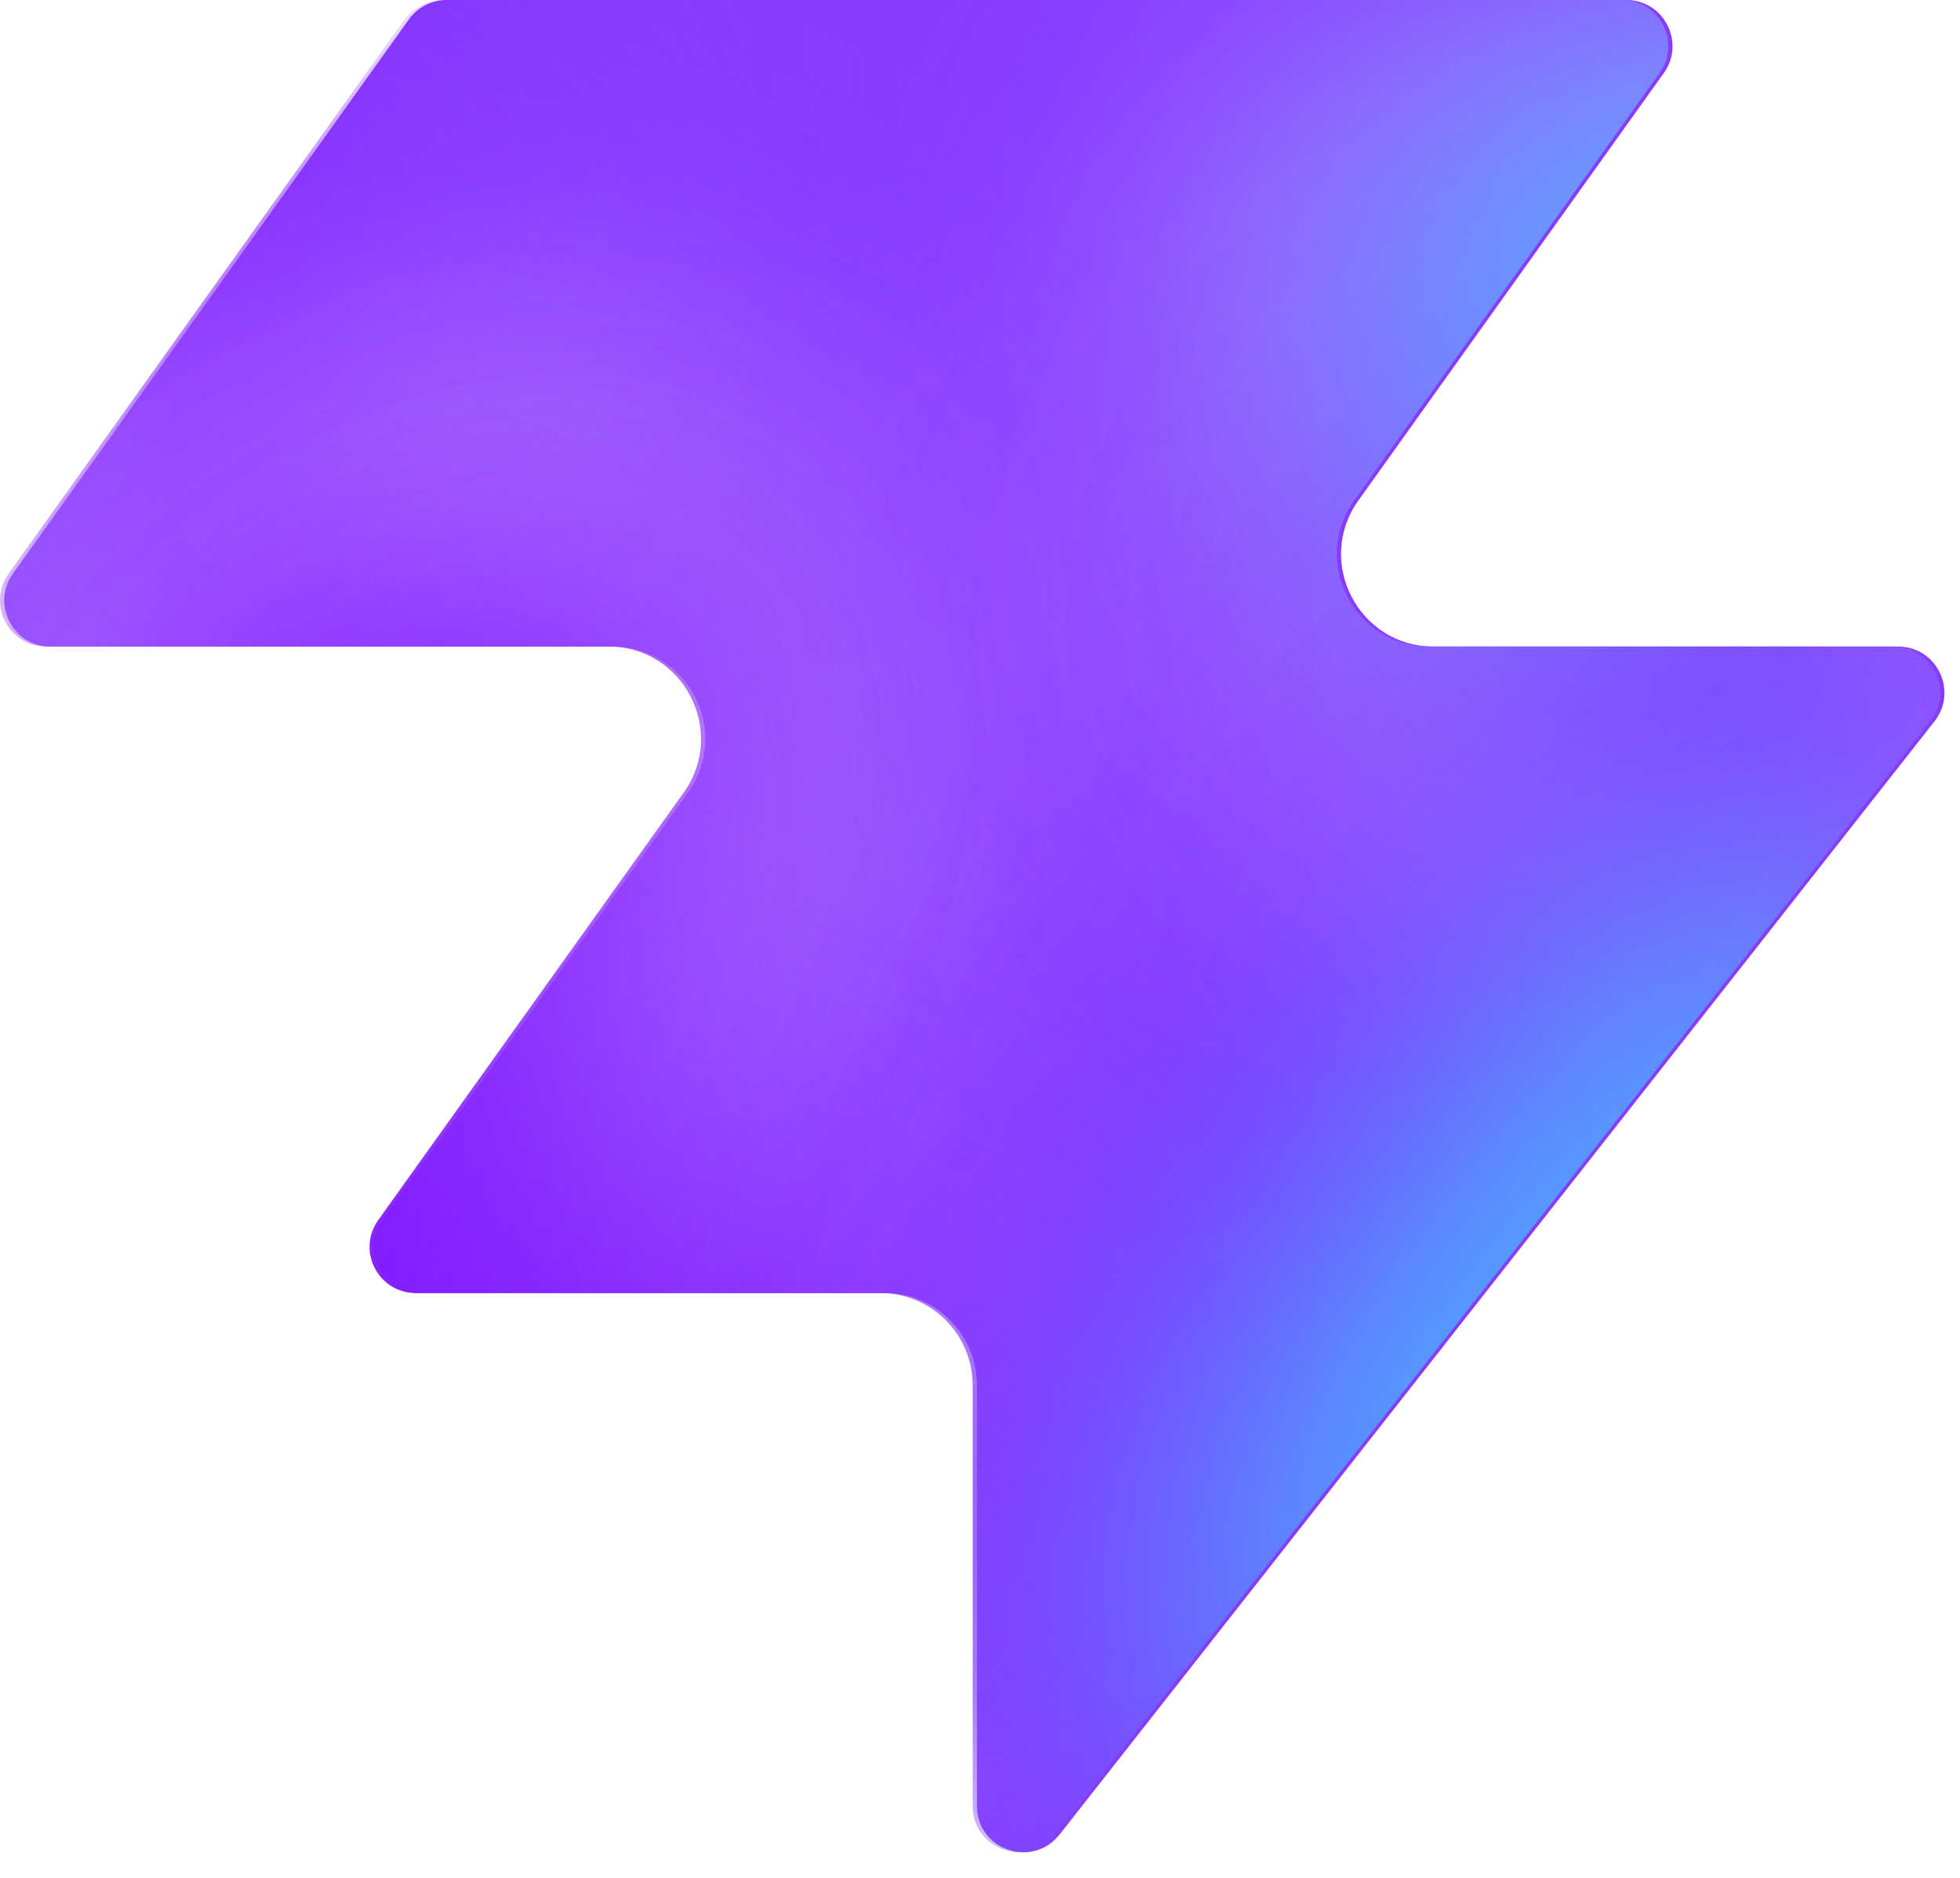
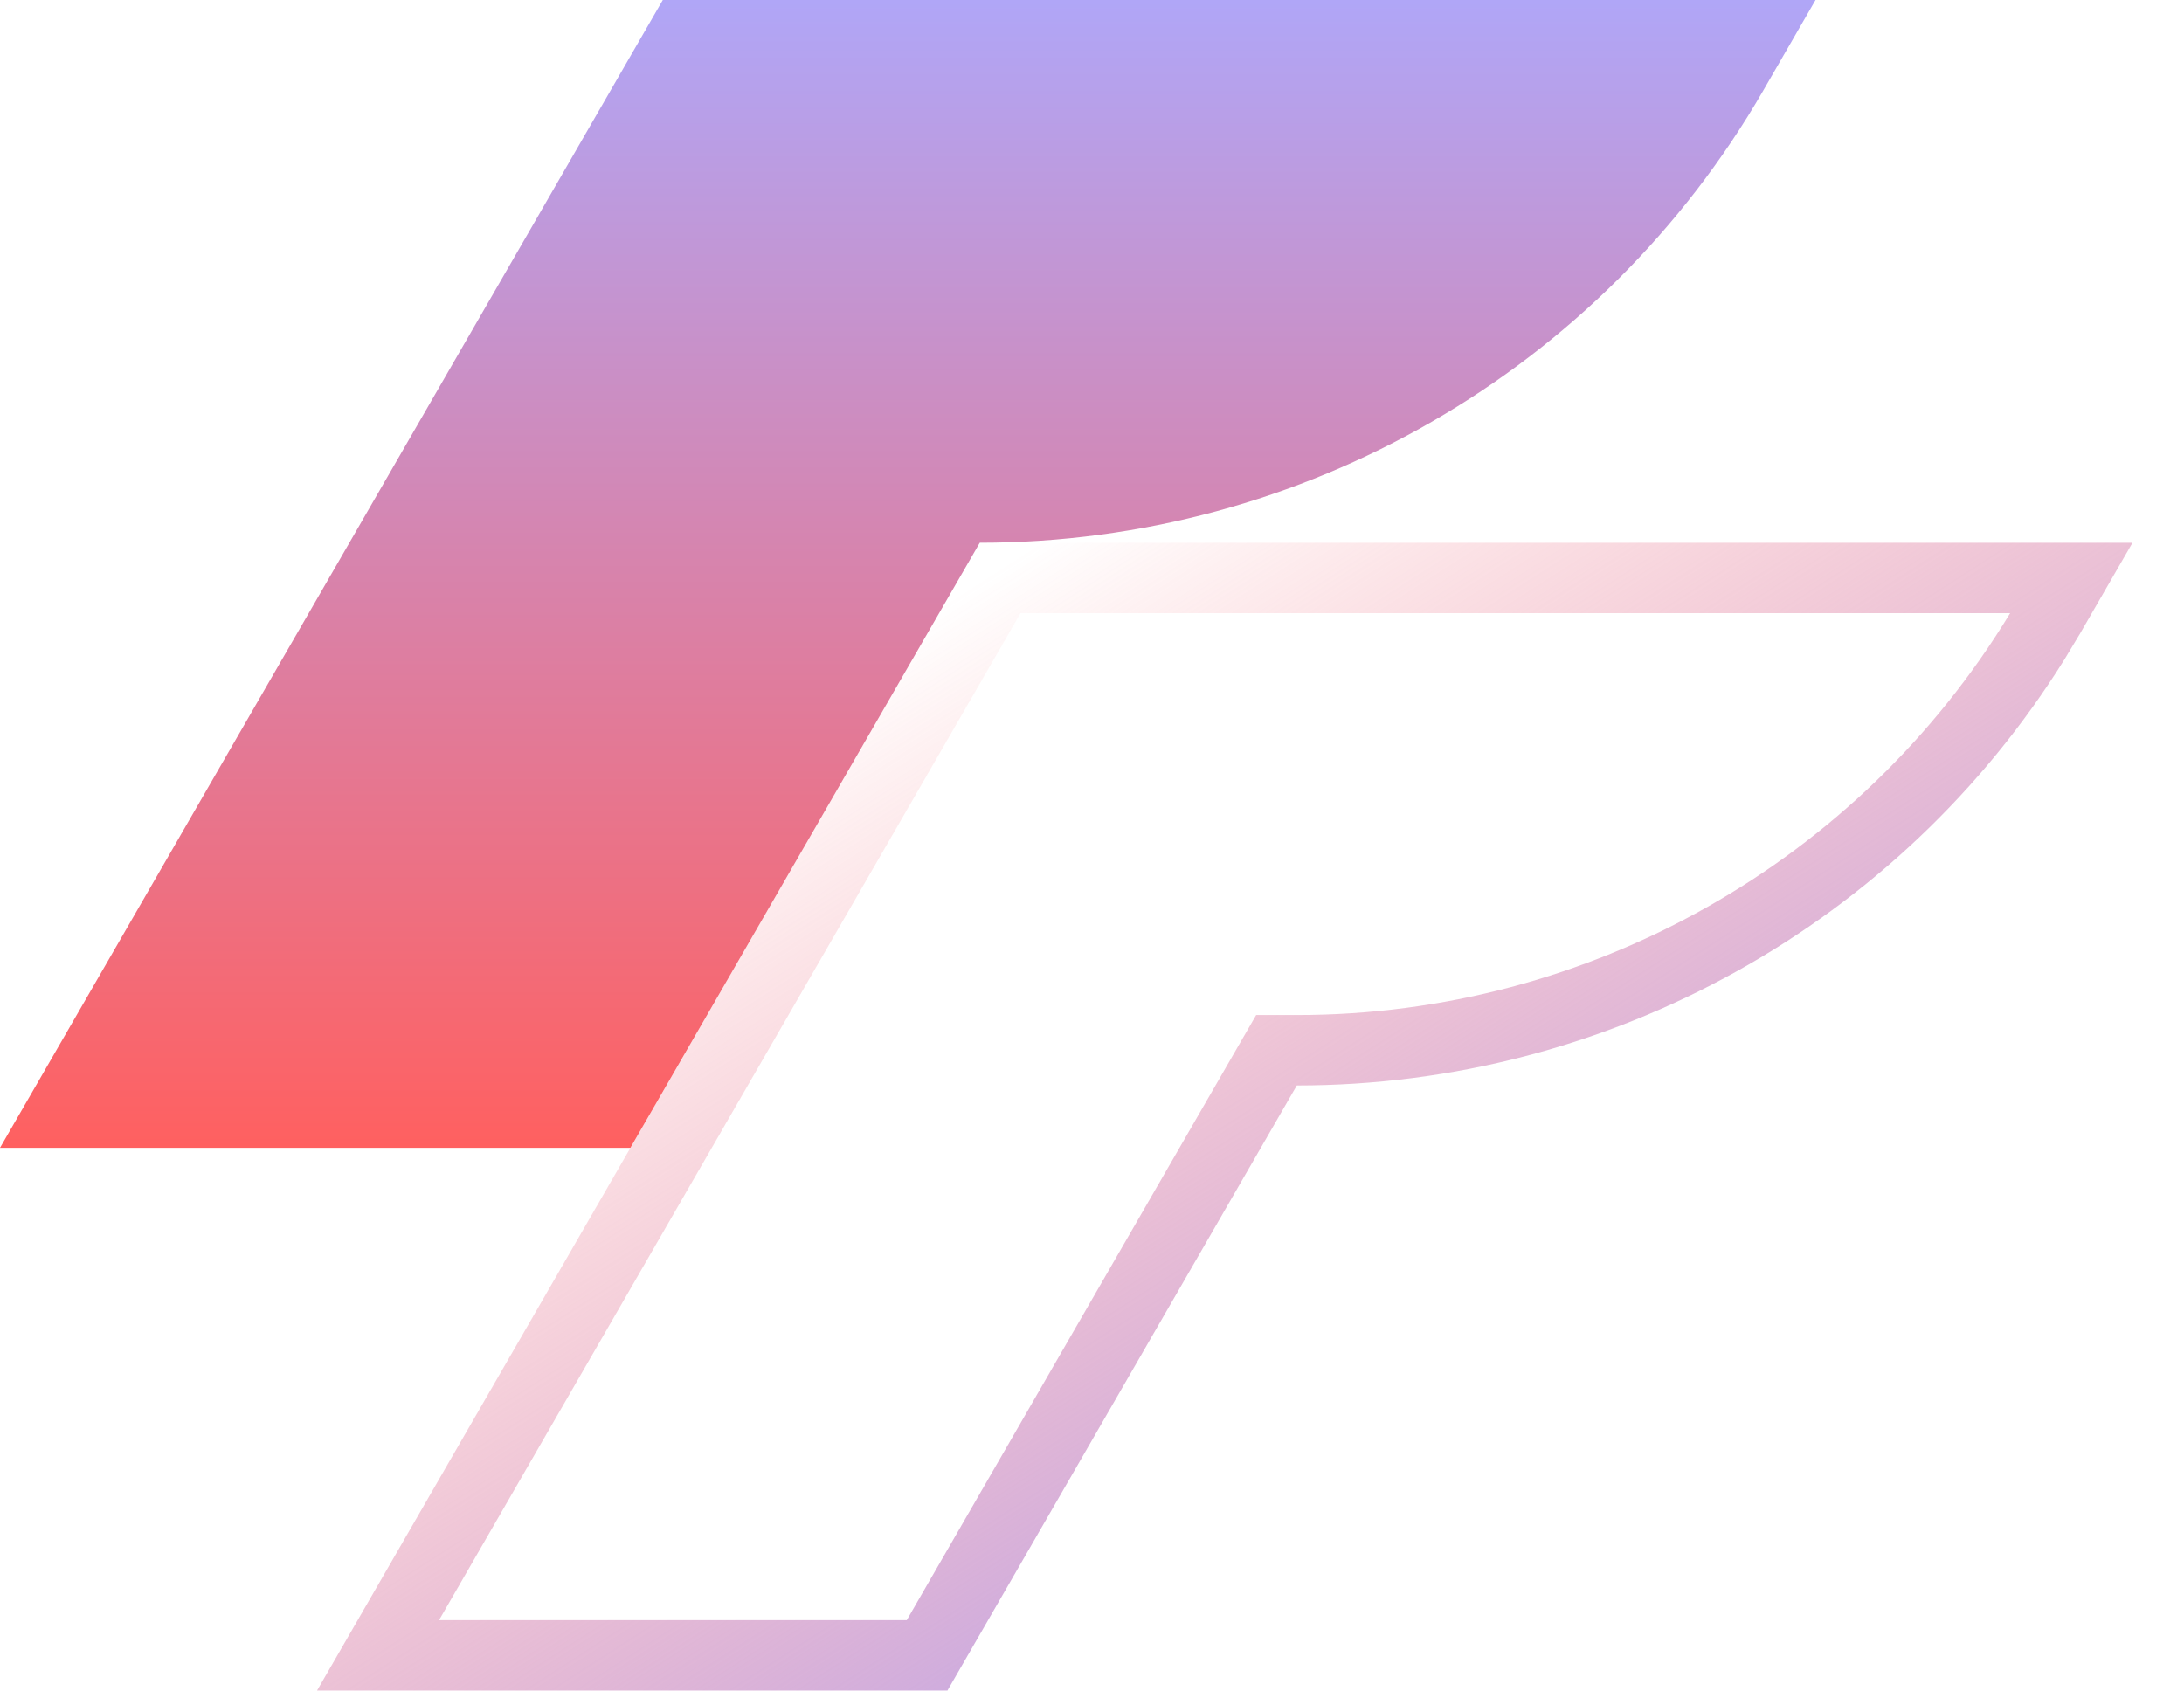
- <svg xmlns="http://www.w3.org/2000/svg" width="48" height="46" fill="none" viewBox="0 0 48 46">
-   <path fill="#863bff" d="M25.946 44.938c-.664.845-2.021.375-2.021-.698V33.937a2.26 2.26 0 0 0-2.262-2.262H10.287c-.92 0-1.456-1.04-.92-1.788l7.48-10.471c1.07-1.497 0-3.578-1.842-3.578H1.237c-.92 0-1.456-1.04-.92-1.788L10.013.474c.214-.297.556-.474.92-.474h28.894c.92 0 1.456 1.04.92 1.788l-7.48 10.471c-1.07 1.498 0 3.579 1.842 3.579h11.377c.943 0 1.473 1.088.89 1.83L25.947 44.94z" style="fill:#863bff;fill:color(display-p3 .525 .23 1);fill-opacity:1" />
-   <mask id="a" width="48" height="46" x="0" y="0" maskUnits="userSpaceOnUse" style="mask-type:alpha">
-     <path fill="#000" d="M25.842 44.938c-.664.844-2.021.375-2.021-.698V33.937a2.26 2.26 0 0 0-2.262-2.262H10.183c-.92 0-1.456-1.04-.92-1.788l7.48-10.471c1.07-1.498 0-3.579-1.842-3.579H1.133c-.92 0-1.456-1.04-.92-1.787L9.91.473c.214-.297.556-.474.92-.474h28.894c.92 0 1.456 1.04.92 1.788l-7.48 10.471c-1.07 1.498 0 3.578 1.842 3.578h11.377c.943 0 1.473 1.088.89 1.832L25.843 44.94z" style="fill:#000;fill-opacity:1" />
-   </mask>
-   <g mask="url(#a)">
-     <g filter="url(#b)">
-       <ellipse cx="5.508" cy="14.704" fill="#ede6ff" rx="5.508" ry="14.704" style="fill:#ede6ff;fill:color(display-p3 .927 .903 1);fill-opacity:1" transform="matrix(.00324 1 1 -.00324 -4.47 31.516)" />
-     </g>
-     <g filter="url(#c)">
-       <ellipse cx="10.399" cy="29.851" fill="#ede6ff" rx="10.399" ry="29.851" style="fill:#ede6ff;fill:color(display-p3 .927 .903 1);fill-opacity:1" transform="matrix(.00324 1 1 -.00324 -39.328 7.883)" />
-     </g>
-     <g filter="url(#d)">
-       <ellipse cx="5.508" cy="30.487" fill="#7e14ff" rx="5.508" ry="30.487" style="fill:#7e14ff;fill:color(display-p3 .492 .077 1);fill-opacity:1" transform="rotate(89.814 -25.913 -14.639)scale(1 -1)" />
-     </g>
-     <g filter="url(#e)">
-       <ellipse cx="5.508" cy="30.599" fill="#7e14ff" rx="5.508" ry="30.599" style="fill:#7e14ff;fill:color(display-p3 .492 .077 1);fill-opacity:1" transform="rotate(89.814 -32.644 -3.334)scale(1 -1)" />
-     </g>
-     <g filter="url(#f)">
-       <ellipse cx="5.508" cy="30.599" fill="#7e14ff" rx="5.508" ry="30.599" style="fill:#7e14ff;fill:color(display-p3 .492 .077 1);fill-opacity:1" transform="matrix(.00324 1 1 -.00324 -34.34 30.47)" />
-     </g>
-     <g filter="url(#g)">
-       <ellipse cx="14.072" cy="22.078" fill="#ede6ff" rx="14.072" ry="22.078" style="fill:#ede6ff;fill:color(display-p3 .927 .903 1);fill-opacity:1" transform="rotate(93.35 24.506 48.493)scale(-1 1)" />
-     </g>
-     <g filter="url(#h)">
-       <ellipse cx="3.47" cy="21.501" fill="#7e14ff" rx="3.47" ry="21.501" style="fill:#7e14ff;fill:color(display-p3 .492 .077 1);fill-opacity:1" transform="rotate(89.009 28.708 47.59)scale(-1 1)" />
-     </g>
-     <g filter="url(#i)">
-       <ellipse cx="3.47" cy="21.501" fill="#7e14ff" rx="3.47" ry="21.501" style="fill:#7e14ff;fill:color(display-p3 .492 .077 1);fill-opacity:1" transform="rotate(89.009 28.708 47.59)scale(-1 1)" />
-     </g>
-     <g filter="url(#j)">
-       <ellipse cx=".387" cy="8.972" fill="#7e14ff" rx="4.407" ry="29.108" style="fill:#7e14ff;fill:color(display-p3 .492 .077 1);fill-opacity:1" transform="rotate(39.51 .387 8.972)" />
-     </g>
-     <g filter="url(#k)">
-       <ellipse cx="47.523" cy="-6.092" fill="#7e14ff" rx="4.407" ry="29.108" style="fill:#7e14ff;fill:color(display-p3 .492 .077 1);fill-opacity:1" transform="rotate(37.892 47.523 -6.092)" />
-     </g>
-     <g filter="url(#l)">
-       <ellipse cx="41.412" cy="6.333" fill="#47bfff" rx="5.971" ry="9.665" style="fill:#47bfff;fill:color(display-p3 .28 .748 1);fill-opacity:1" transform="rotate(37.892 41.412 6.333)" />
-     </g>
-     <g filter="url(#m)">
-       <ellipse cx="-1.879" cy="38.332" fill="#7e14ff" rx="4.407" ry="29.108" style="fill:#7e14ff;fill:color(display-p3 .492 .077 1);fill-opacity:1" transform="rotate(37.892 -1.88 38.332)" />
-     </g>
-     <g filter="url(#n)">
-       <ellipse cx="-1.879" cy="38.332" fill="#7e14ff" rx="4.407" ry="29.108" style="fill:#7e14ff;fill:color(display-p3 .492 .077 1);fill-opacity:1" transform="rotate(37.892 -1.88 38.332)" />
-     </g>
-     <g filter="url(#o)">
-       <ellipse cx="35.651" cy="29.907" fill="#7e14ff" rx="4.407" ry="29.108" style="fill:#7e14ff;fill:color(display-p3 .492 .077 1);fill-opacity:1" transform="rotate(37.892 35.651 29.907)" />
-     </g>
-     <g filter="url(#p)">
-       <ellipse cx="38.418" cy="32.4" fill="#47bfff" rx="5.971" ry="15.297" style="fill:#47bfff;fill:color(display-p3 .28 .748 1);fill-opacity:1" transform="rotate(37.892 38.418 32.4)" />
-     </g>
-   </g>
+ <svg xmlns="http://www.w3.org/2000/svg" width="31" height="24" viewBox="0 0 31 24" fill="none">
+   <path d="M9.408 0L0 16.295H8.948L13.907 7.705C18.495 7.705 22.734 5.258 25.028 1.285L25.77 0H9.408Z" fill="url(#paint0_linear_568_1251)" />
+   <path d="M30.269 7.705L29.527 8.99L29.306 9.357C26.968 13.113 22.851 15.41 18.407 15.41L13.448 24H4.5L13.908 7.705H30.269ZM6.232 23H12.871L17.83 14.41H18.407C22.553 14.41 26.389 12.241 28.532 8.705H14.485L6.232 23Z" fill="url(#paint1_linear_568_1251)" />
  <defs>
-     <filter id="b" width="60.045" height="41.654" x="-19.77" y="16.149" color-interpolation-filters="sRGB" filterUnits="userSpaceOnUse">
-       <feFlood flood-opacity="0" result="BackgroundImageFix" />
-       <feBlend in="SourceGraphic" in2="BackgroundImageFix" result="shape" />
-       <feGaussianBlur result="effect1_foregroundBlur_2002_17158" stdDeviation="7.659" />
-     </filter>
-     <filter id="c" width="90.34" height="51.437" x="-54.613" y="-7.533" color-interpolation-filters="sRGB" filterUnits="userSpaceOnUse">
-       <feFlood flood-opacity="0" result="BackgroundImageFix" />
-       <feBlend in="SourceGraphic" in2="BackgroundImageFix" result="shape" />
-       <feGaussianBlur result="effect1_foregroundBlur_2002_17158" stdDeviation="7.659" />
-     </filter>
-     <filter id="d" width="79.355" height="29.4" x="-49.64" y="2.03" color-interpolation-filters="sRGB" filterUnits="userSpaceOnUse">
-       <feFlood flood-opacity="0" result="BackgroundImageFix" />
-       <feBlend in="SourceGraphic" in2="BackgroundImageFix" result="shape" />
-       <feGaussianBlur result="effect1_foregroundBlur_2002_17158" stdDeviation="4.596" />
-     </filter>
-     <filter id="e" width="79.579" height="29.4" x="-45.045" y="20.029" color-interpolation-filters="sRGB" filterUnits="userSpaceOnUse">
-       <feFlood flood-opacity="0" result="BackgroundImageFix" />
-       <feBlend in="SourceGraphic" in2="BackgroundImageFix" result="shape" />
-       <feGaussianBlur result="effect1_foregroundBlur_2002_17158" stdDeviation="4.596" />
-     </filter>
-     <filter id="f" width="79.579" height="29.4" x="-43.513" y="21.178" color-interpolation-filters="sRGB" filterUnits="userSpaceOnUse">
-       <feFlood flood-opacity="0" result="BackgroundImageFix" />
-       <feBlend in="SourceGraphic" in2="BackgroundImageFix" result="shape" />
-       <feGaussianBlur result="effect1_foregroundBlur_2002_17158" stdDeviation="4.596" />
-     </filter>
-     <filter id="g" width="74.749" height="58.852" x="15.756" y="-17.901" color-interpolation-filters="sRGB" filterUnits="userSpaceOnUse">
-       <feFlood flood-opacity="0" result="BackgroundImageFix" />
-       <feBlend in="SourceGraphic" in2="BackgroundImageFix" result="shape" />
-       <feGaussianBlur result="effect1_foregroundBlur_2002_17158" stdDeviation="7.659" />
-     </filter>
-     <filter id="h" width="61.377" height="25.362" x="23.548" y="2.284" color-interpolation-filters="sRGB" filterUnits="userSpaceOnUse">
-       <feFlood flood-opacity="0" result="BackgroundImageFix" />
-       <feBlend in="SourceGraphic" in2="BackgroundImageFix" result="shape" />
-       <feGaussianBlur result="effect1_foregroundBlur_2002_17158" stdDeviation="4.596" />
-     </filter>
-     <filter id="i" width="61.377" height="25.362" x="23.548" y="2.284" color-interpolation-filters="sRGB" filterUnits="userSpaceOnUse">
-       <feFlood flood-opacity="0" result="BackgroundImageFix" />
-       <feBlend in="SourceGraphic" in2="BackgroundImageFix" result="shape" />
-       <feGaussianBlur result="effect1_foregroundBlur_2002_17158" stdDeviation="4.596" />
-     </filter>
-     <filter id="j" width="56.045" height="63.649" x="-27.636" y="-22.853" color-interpolation-filters="sRGB" filterUnits="userSpaceOnUse">
-       <feFlood flood-opacity="0" result="BackgroundImageFix" />
-       <feBlend in="SourceGraphic" in2="BackgroundImageFix" result="shape" />
-       <feGaussianBlur result="effect1_foregroundBlur_2002_17158" stdDeviation="4.596" />
-     </filter>
-     <filter id="k" width="54.814" height="64.646" x="20.116" y="-38.415" color-interpolation-filters="sRGB" filterUnits="userSpaceOnUse">
-       <feFlood flood-opacity="0" result="BackgroundImageFix" />
-       <feBlend in="SourceGraphic" in2="BackgroundImageFix" result="shape" />
-       <feGaussianBlur result="effect1_foregroundBlur_2002_17158" stdDeviation="4.596" />
-     </filter>
-     <filter id="l" width="33.541" height="35.313" x="24.641" y="-11.323" color-interpolation-filters="sRGB" filterUnits="userSpaceOnUse">
-       <feFlood flood-opacity="0" result="BackgroundImageFix" />
-       <feBlend in="SourceGraphic" in2="BackgroundImageFix" result="shape" />
-       <feGaussianBlur result="effect1_foregroundBlur_2002_17158" stdDeviation="4.596" />
-     </filter>
-     <filter id="m" width="54.814" height="64.646" x="-29.286" y="6.009" color-interpolation-filters="sRGB" filterUnits="userSpaceOnUse">
-       <feFlood flood-opacity="0" result="BackgroundImageFix" />
-       <feBlend in="SourceGraphic" in2="BackgroundImageFix" result="shape" />
-       <feGaussianBlur result="effect1_foregroundBlur_2002_17158" stdDeviation="4.596" />
-     </filter>
-     <filter id="n" width="54.814" height="64.646" x="-29.286" y="6.009" color-interpolation-filters="sRGB" filterUnits="userSpaceOnUse">
-       <feFlood flood-opacity="0" result="BackgroundImageFix" />
-       <feBlend in="SourceGraphic" in2="BackgroundImageFix" result="shape" />
-       <feGaussianBlur result="effect1_foregroundBlur_2002_17158" stdDeviation="4.596" />
-     </filter>
-     <filter id="o" width="54.814" height="64.646" x="8.244" y="-2.416" color-interpolation-filters="sRGB" filterUnits="userSpaceOnUse">
-       <feFlood flood-opacity="0" result="BackgroundImageFix" />
-       <feBlend in="SourceGraphic" in2="BackgroundImageFix" result="shape" />
-       <feGaussianBlur result="effect1_foregroundBlur_2002_17158" stdDeviation="4.596" />
-     </filter>
-     <filter id="p" width="39.409" height="43.623" x="18.713" y="10.588" color-interpolation-filters="sRGB" filterUnits="userSpaceOnUse">
-       <feFlood flood-opacity="0" result="BackgroundImageFix" />
-       <feBlend in="SourceGraphic" in2="BackgroundImageFix" result="shape" />
-       <feGaussianBlur result="effect1_foregroundBlur_2002_17158" stdDeviation="4.596" />
-     </filter>
+     <linearGradient id="paint0_linear_568_1251" x1="12.885" y1="0" x2="12.885" y2="16.295" gradientUnits="userSpaceOnUse">
+       <stop stop-color="#B0A6F7" style="stop-color:#B0A6F7;stop-color:color(display-p3 0.69 0.651 0.969);stop-opacity:1;" />
+       <stop offset="1" stop-color="#FF6060" style="stop-color:#FF6060;stop-color:color(display-p3 1 0.375 0.375);stop-opacity:1;" />
+     </linearGradient>
+     <linearGradient id="paint1_linear_568_1251" x1="13.5" y1="8.5" x2="22.5" y2="22.5" gradientUnits="userSpaceOnUse">
+       <stop stop-color="#FC6266" stop-opacity="0" style="stop-color:none;stop-opacity:0;" />
+       <stop offset="1" stop-color="#B2A4F3" style="stop-color:#B2A4F3;stop-color:color(display-p3 0.698 0.643 0.953);stop-opacity:1;" />
+     </linearGradient>
  </defs>
</svg>
